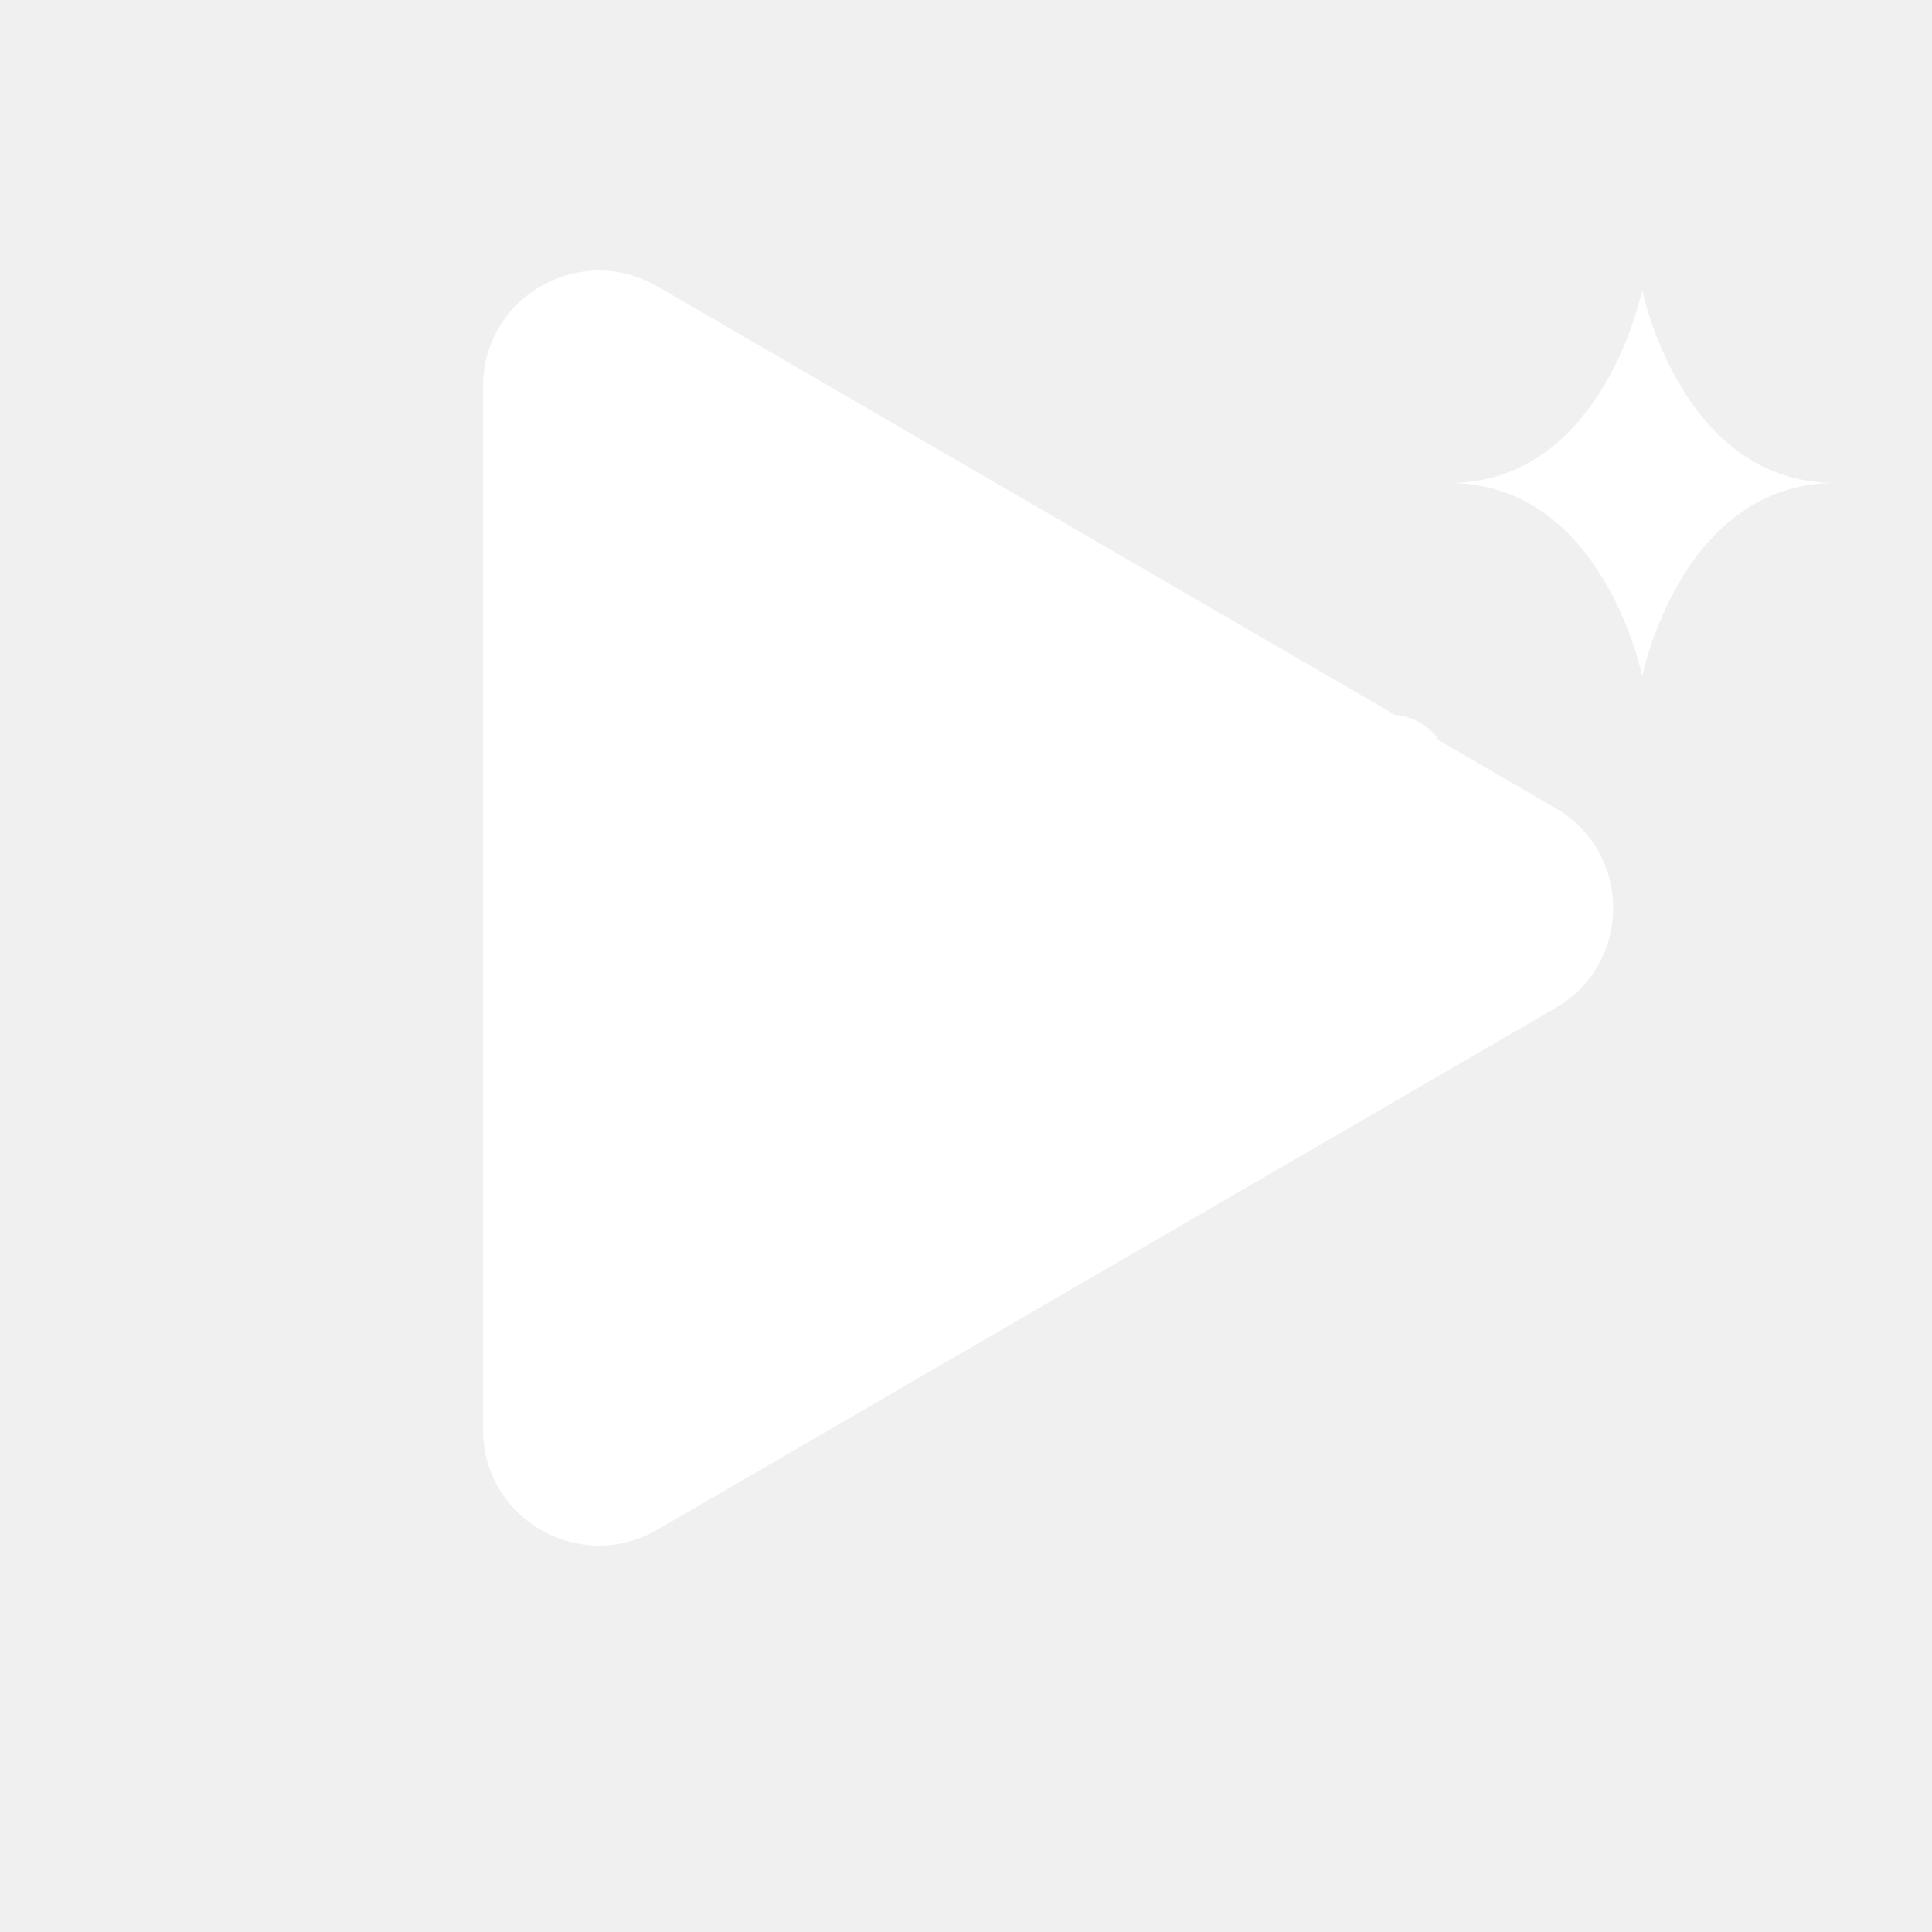
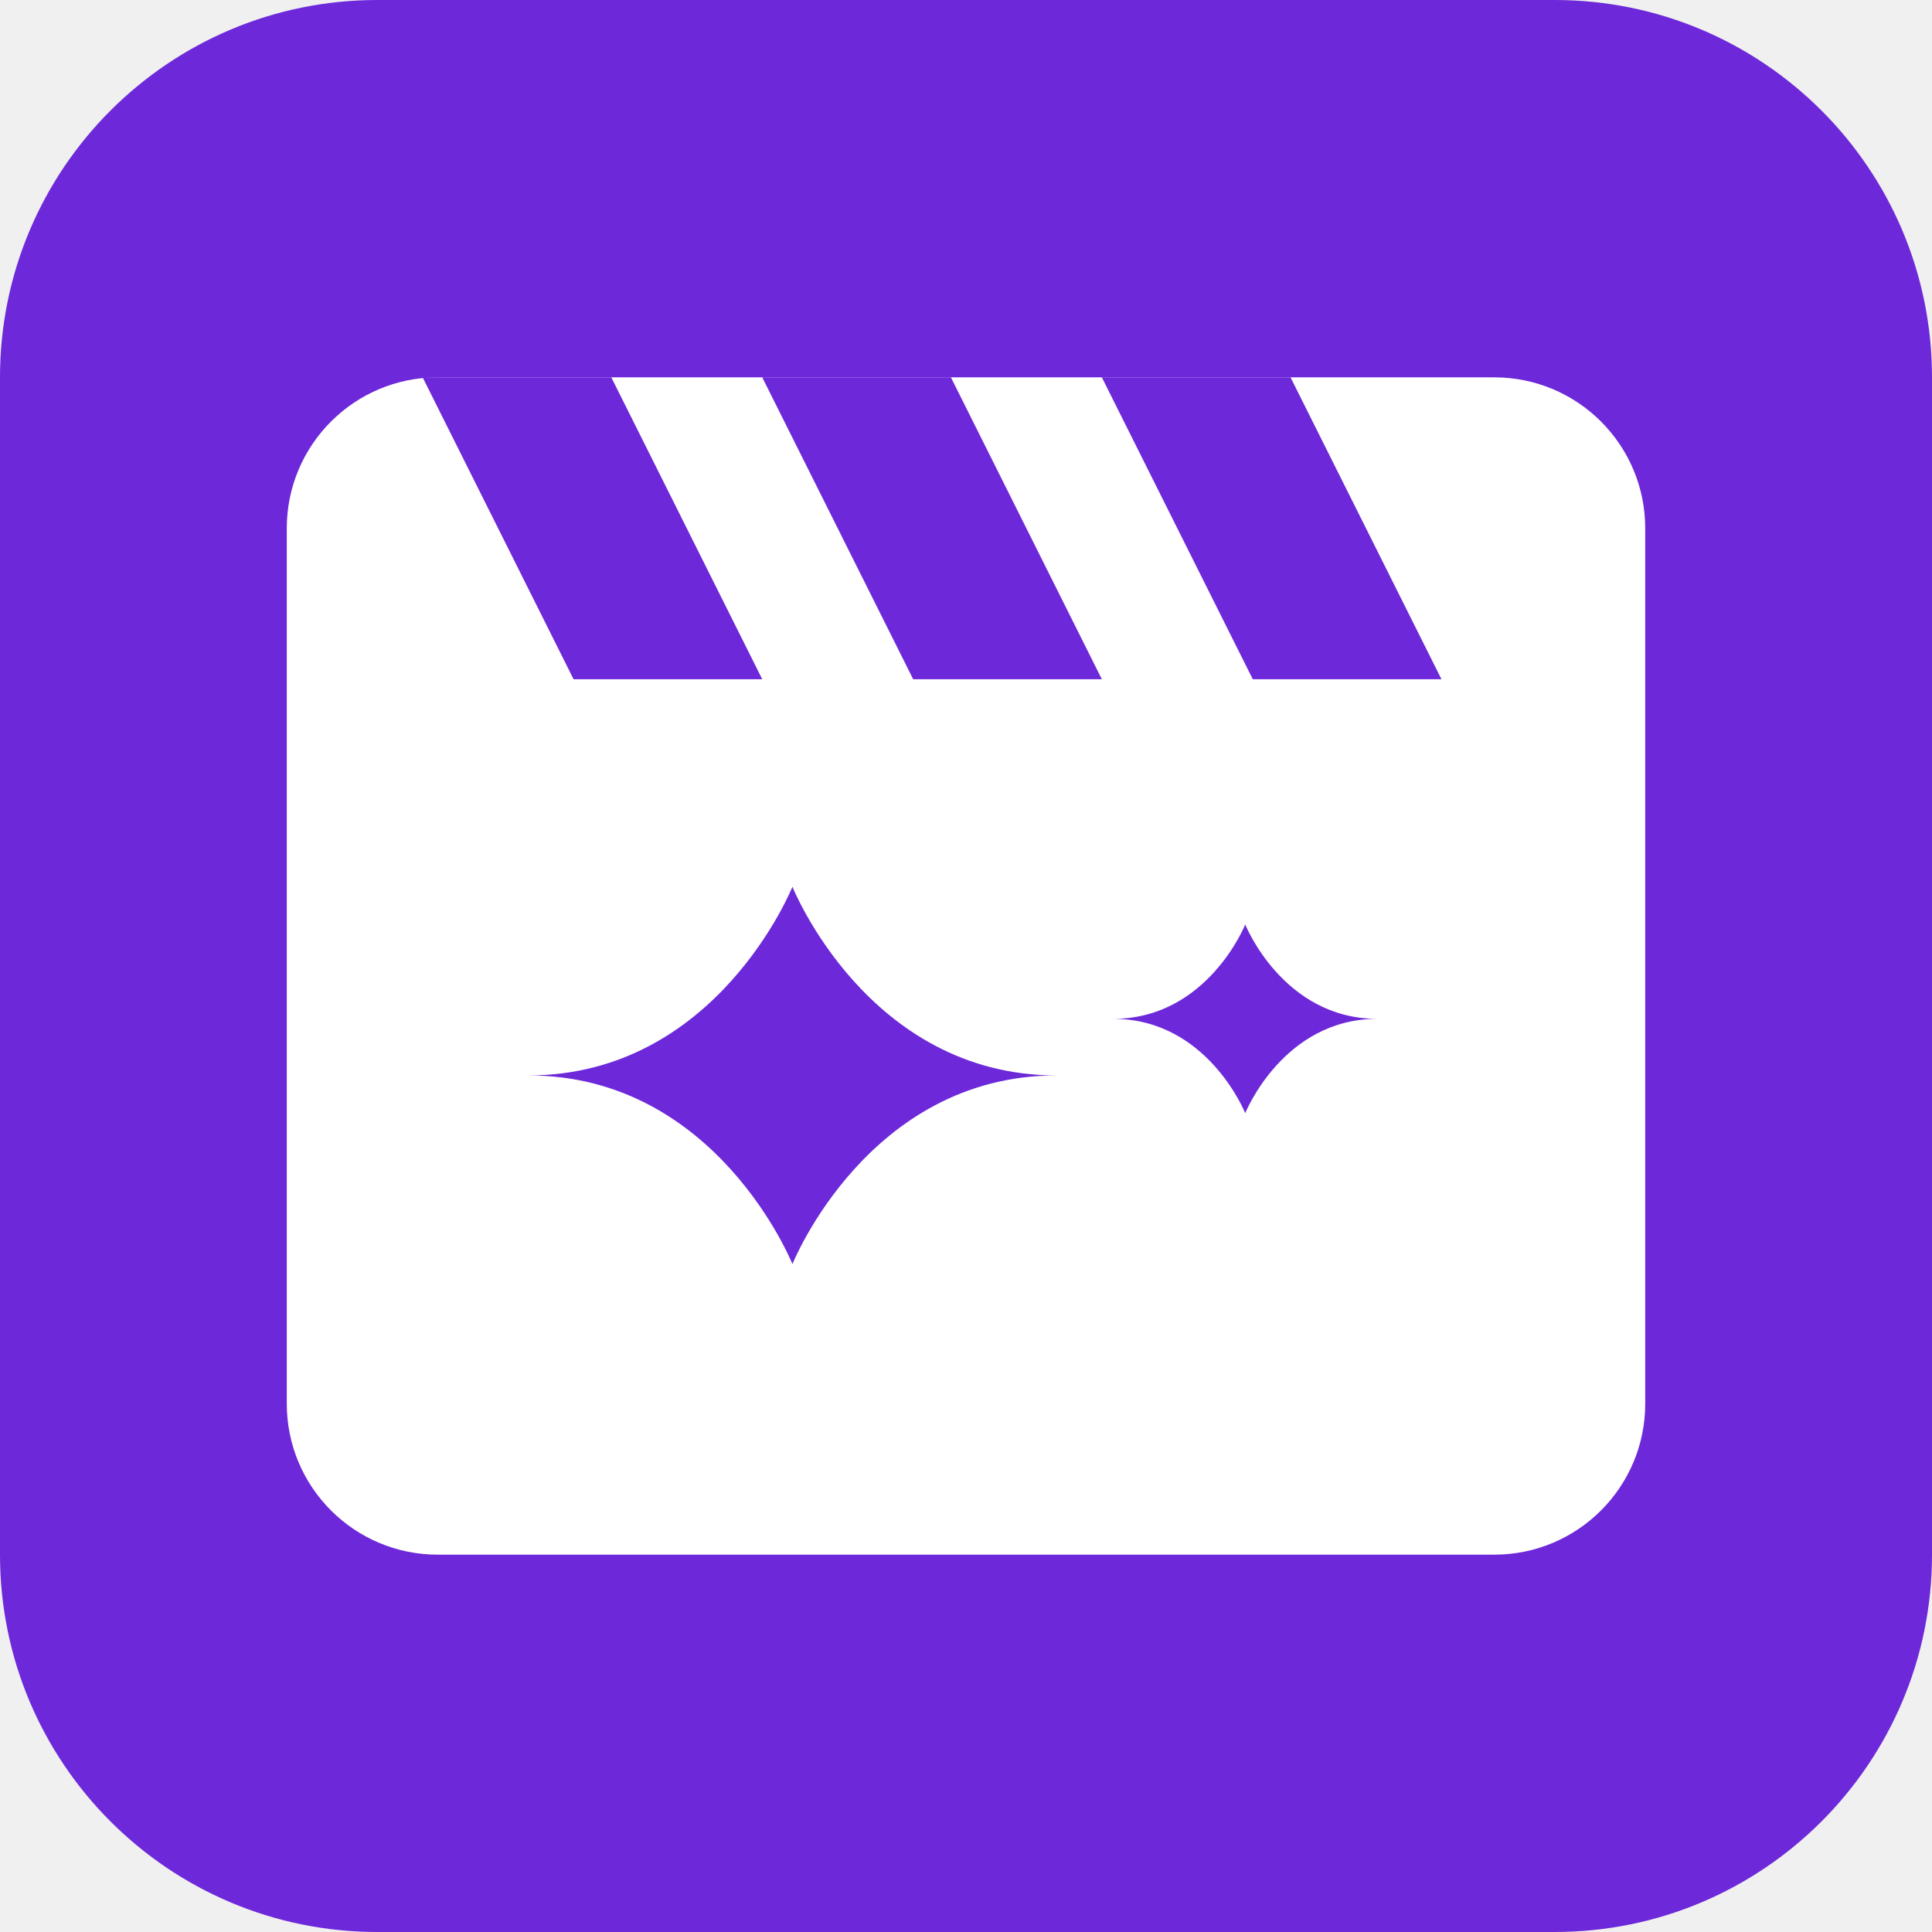
- <svg xmlns="http://www.w3.org/2000/svg" width="100" height="100" viewBox="0 0 100 100" fill="none">
-   <path d="M25 20C25 15.38 30.01 12.5 34.02 14.82L80.5 41.82C84.5 44.13 84.5 49.87 80.5 52.18L34.02 79.18C30.01 81.5 25 78.62 25 74V20Z" fill="white" />
-   <path d="M85 15C85 15 87 25 95 25C87 25 85 35 85 35C85 35 83 25 75 25C83 25 85 15 85 15Z" fill="white" />
-   <circle cx="72" cy="40" r="3" fill="white" />
+ <svg xmlns="http://www.w3.org/2000/svg" width="512" height="512" viewBox="0 0 512 512" fill="none">
+   <rect width="512" height="512" rx="100" fill="#6D28D9" />
+   <mask id="icon-cutout" maskUnits="userSpaceOnUse" x="0" y="0" width="512" height="512">
+     <rect x="76" y="100" width="360" height="312" rx="40" fill="white" />
+     <path d="M 162 100 L 202 180 L 152 180 L 112 100 Z" fill="black" />
+     <path d="M 252 100 L 292 180 L 242 180 L 202 100 Z" fill="black" />
+     <path d="M 342 100 L 382 180 L 332 180 L 292 100 Z" fill="black" />
+     <path d="M210 235 C210 235 230 285 280 285 C230 285 210 335 210 335 C210 335 190 285 140 285 C190 285 210 235 210 235 Z" fill="black" />
+     <path d="M330 245 C330 245 340 270 365 270 C340 270 330 295 330 295 C330 295 320 270 295 270 C320 270 330 245 330 245 Z" fill="black" />
+   </mask>
+   <rect x="0" y="0" width="512" height="512" fill="white" mask="url(#icon-cutout)" />
</svg>
